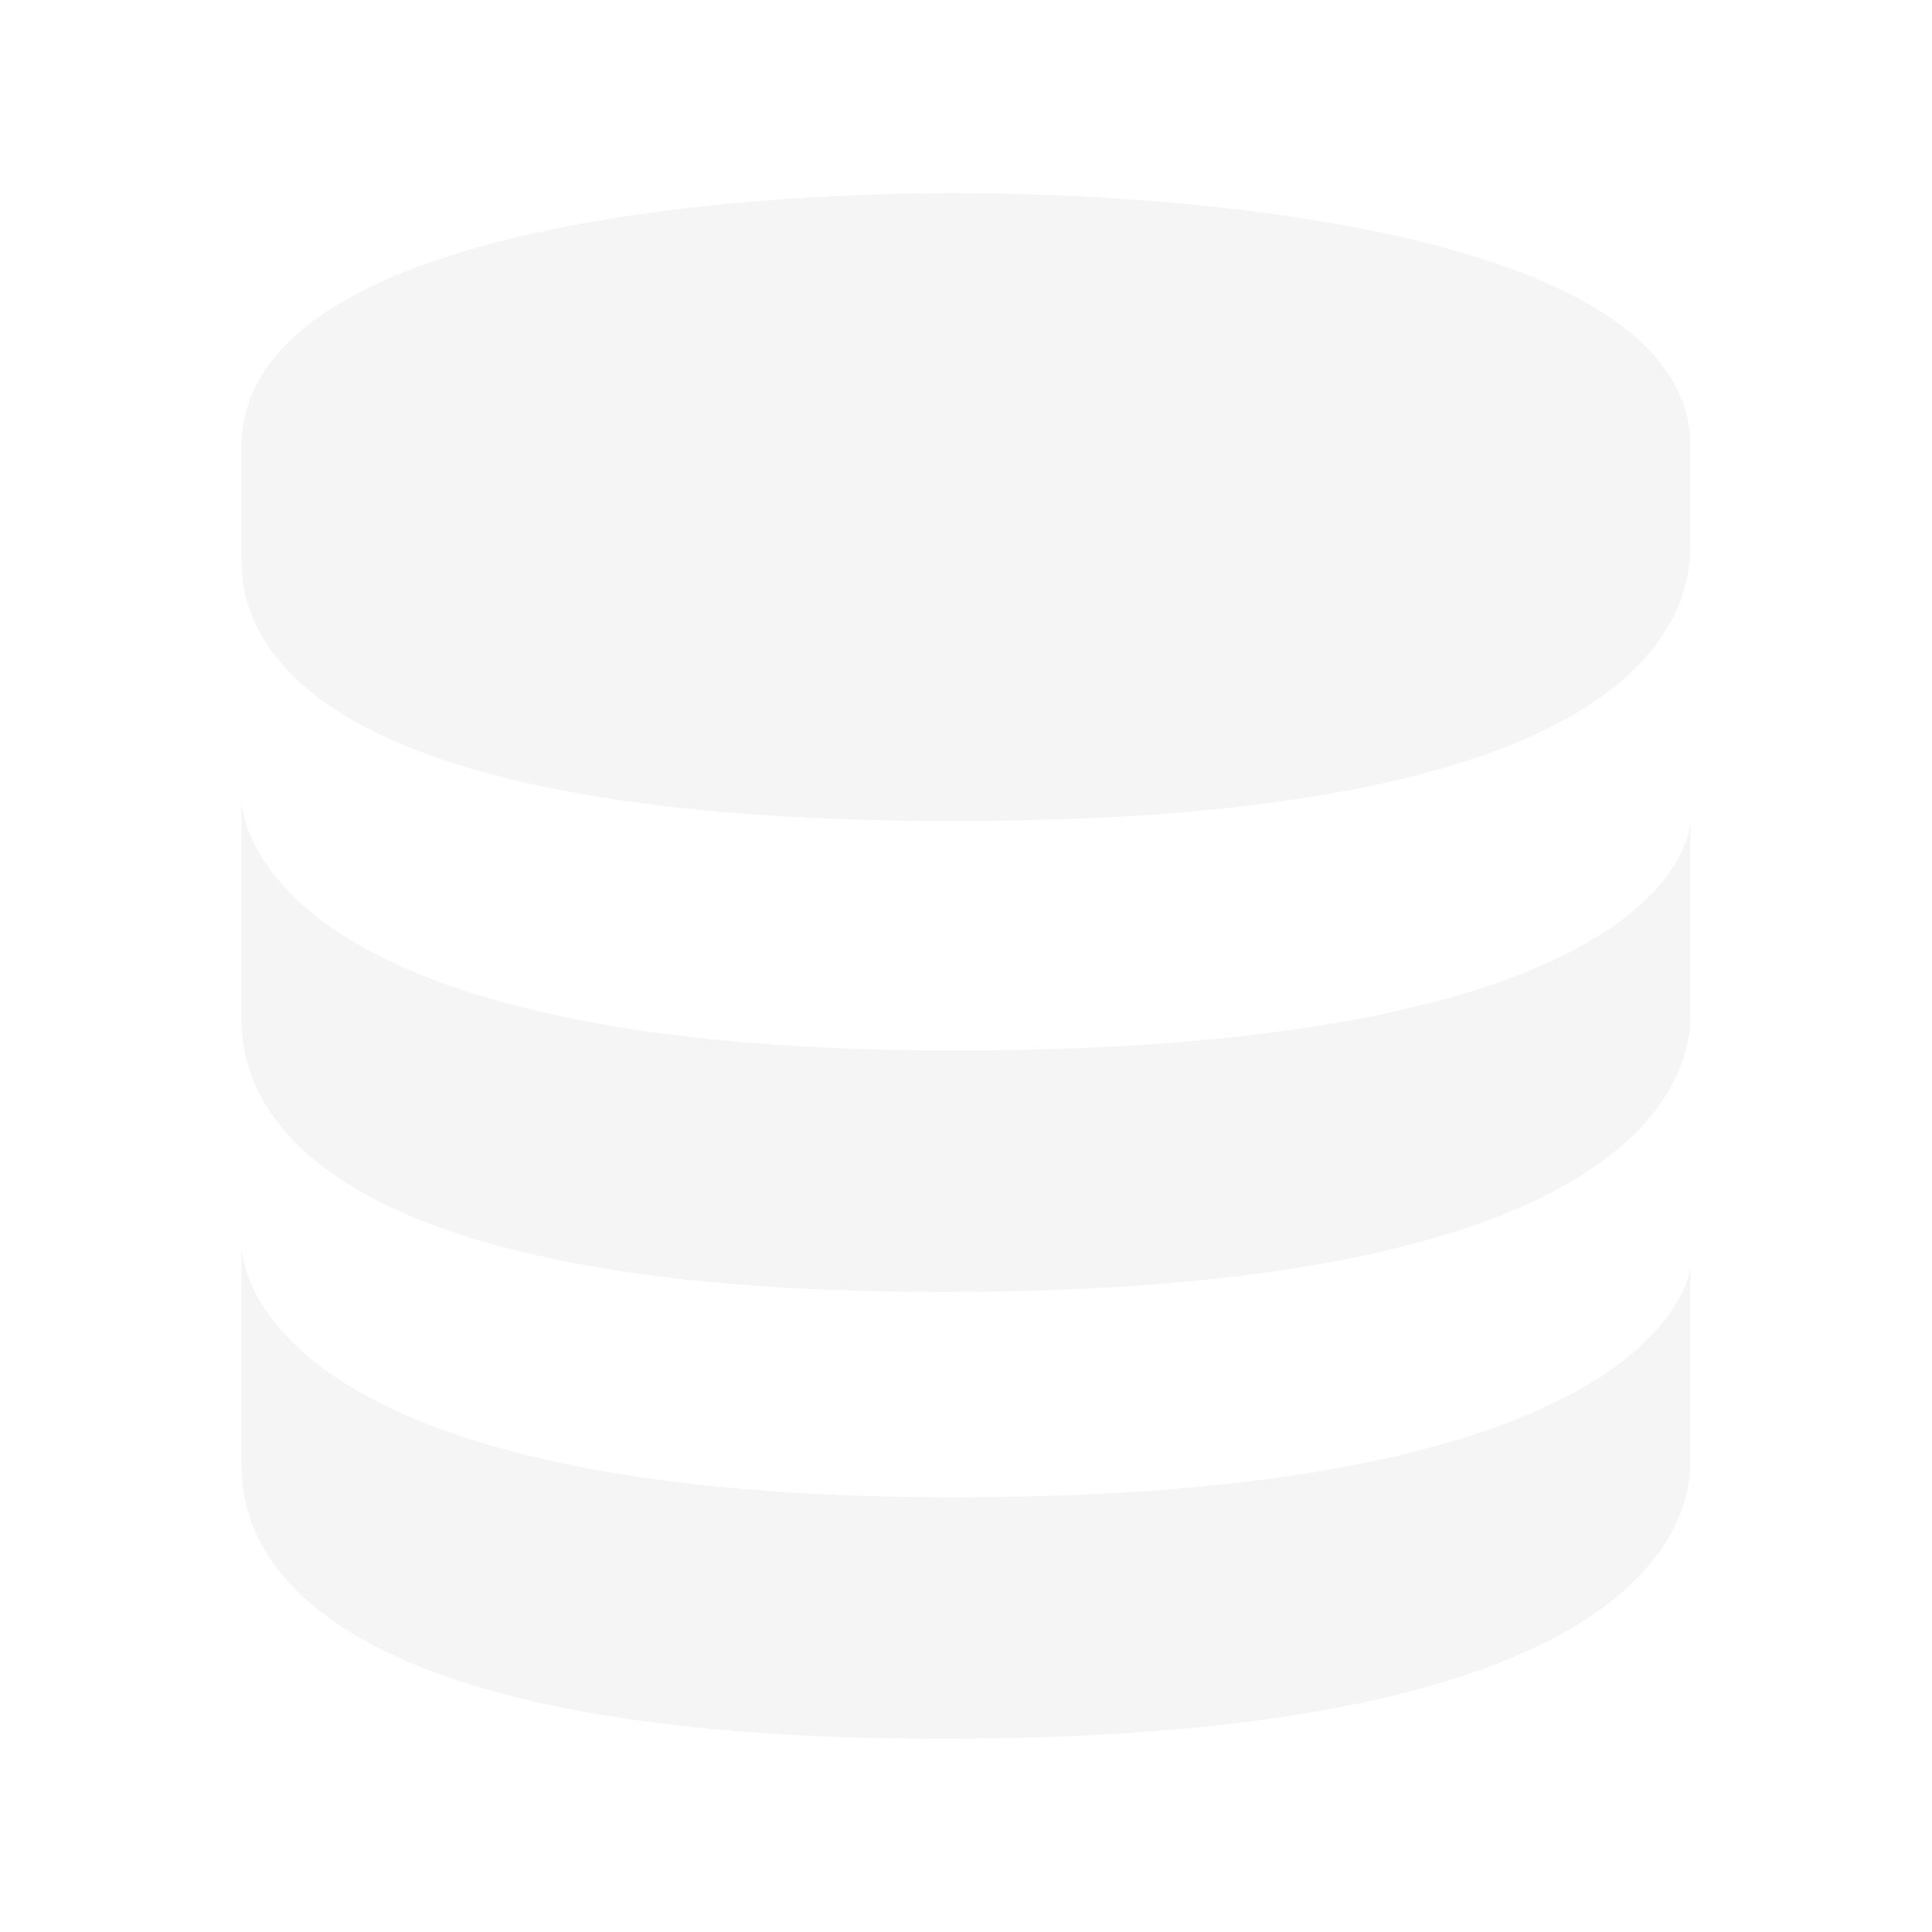
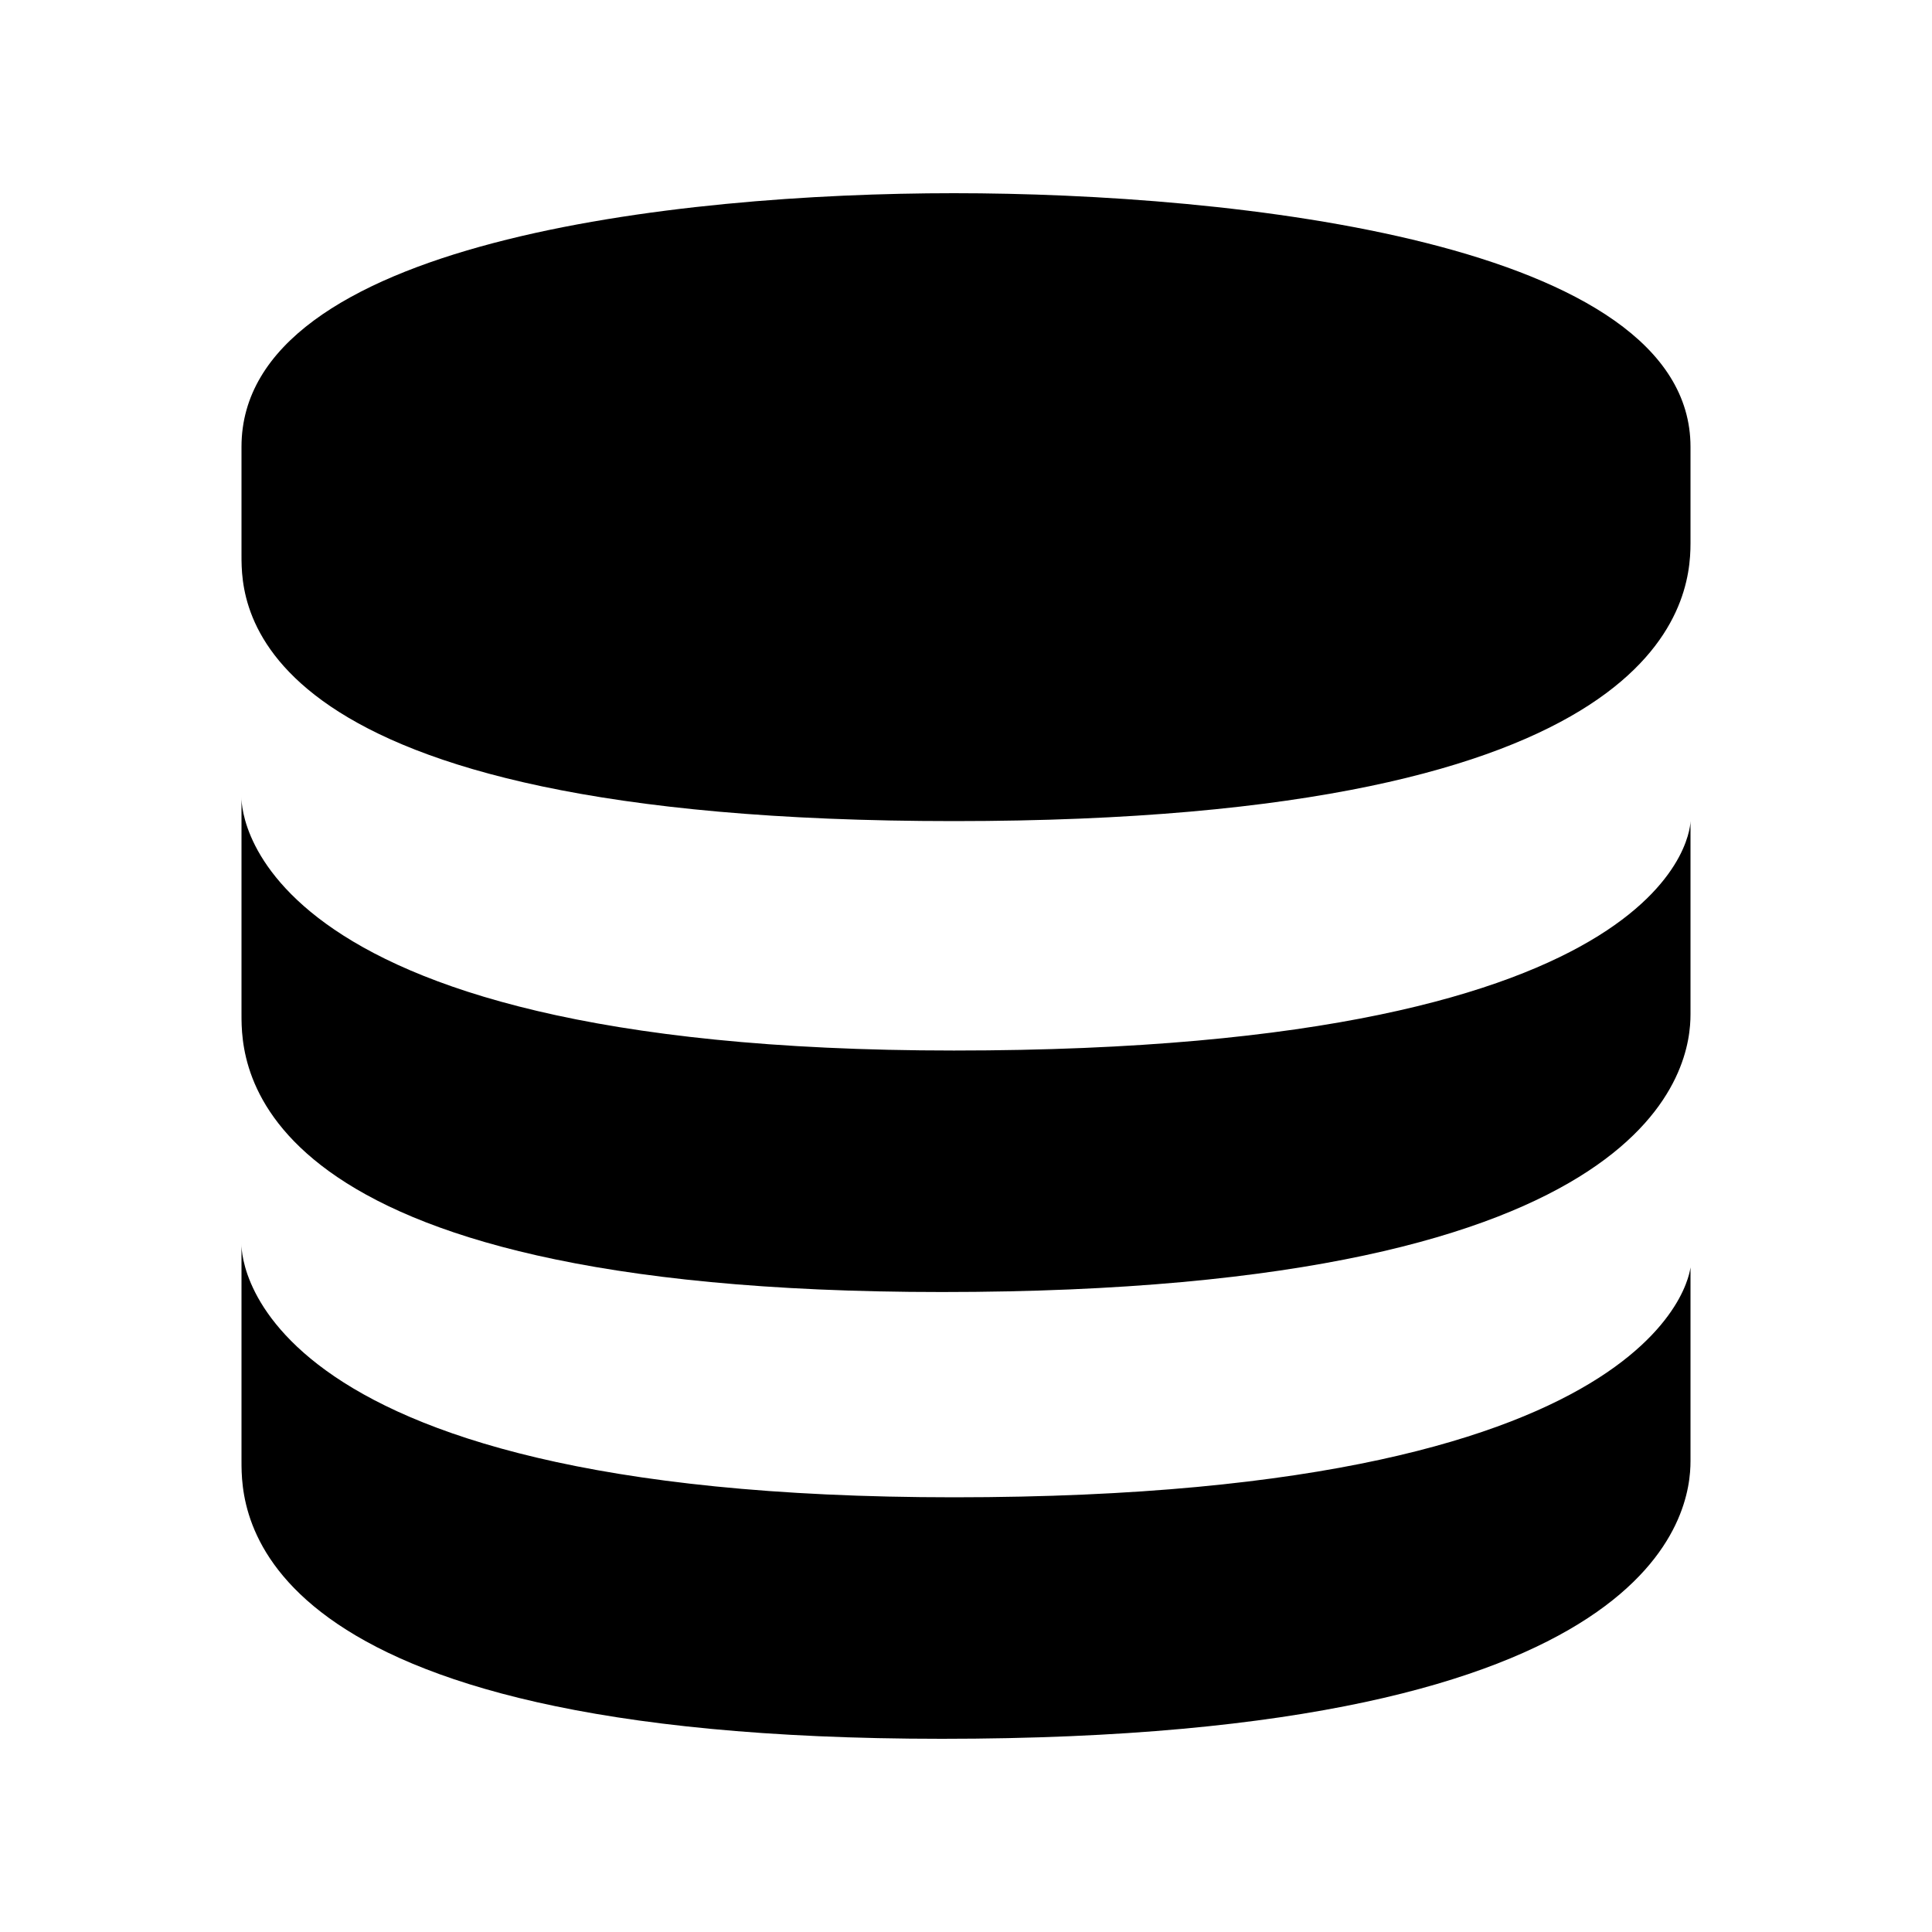
- <svg xmlns="http://www.w3.org/2000/svg" height="16" width="16" viewBox="0 0 16 16" fill="whitesmoke">
+ <svg xmlns="http://www.w3.org/2000/svg" height="16" width="16" viewBox="0 0 16 16">
  <path d="M7.9 6.8C2 6.8 2 5 2 4.6v-.9C2 2 5.6 1.6 7.9 1.6c2.3 0 6.1.4 6.1 2.1v.8c0 .5-.2 2.3-6.1 2.3z" />
  <path d="M7.9 8.7C1.9 8.7 2 6.6 2 6.6v1.8c0 .4 0 2.3 5.8 2.3 6 0 6.2-1.9 6.2-2.3V6.8s0 1.9-6.1 1.9z" />
  <path d="M7.9 12.4c-6 0-5.9-2.1-5.9-2.1v1.8c0 .4 0 2.3 5.8 2.3 6 0 6.2-1.9 6.2-2.3v-1.6c0-.1 0 1.9-6.1 1.9z" />
</svg>
